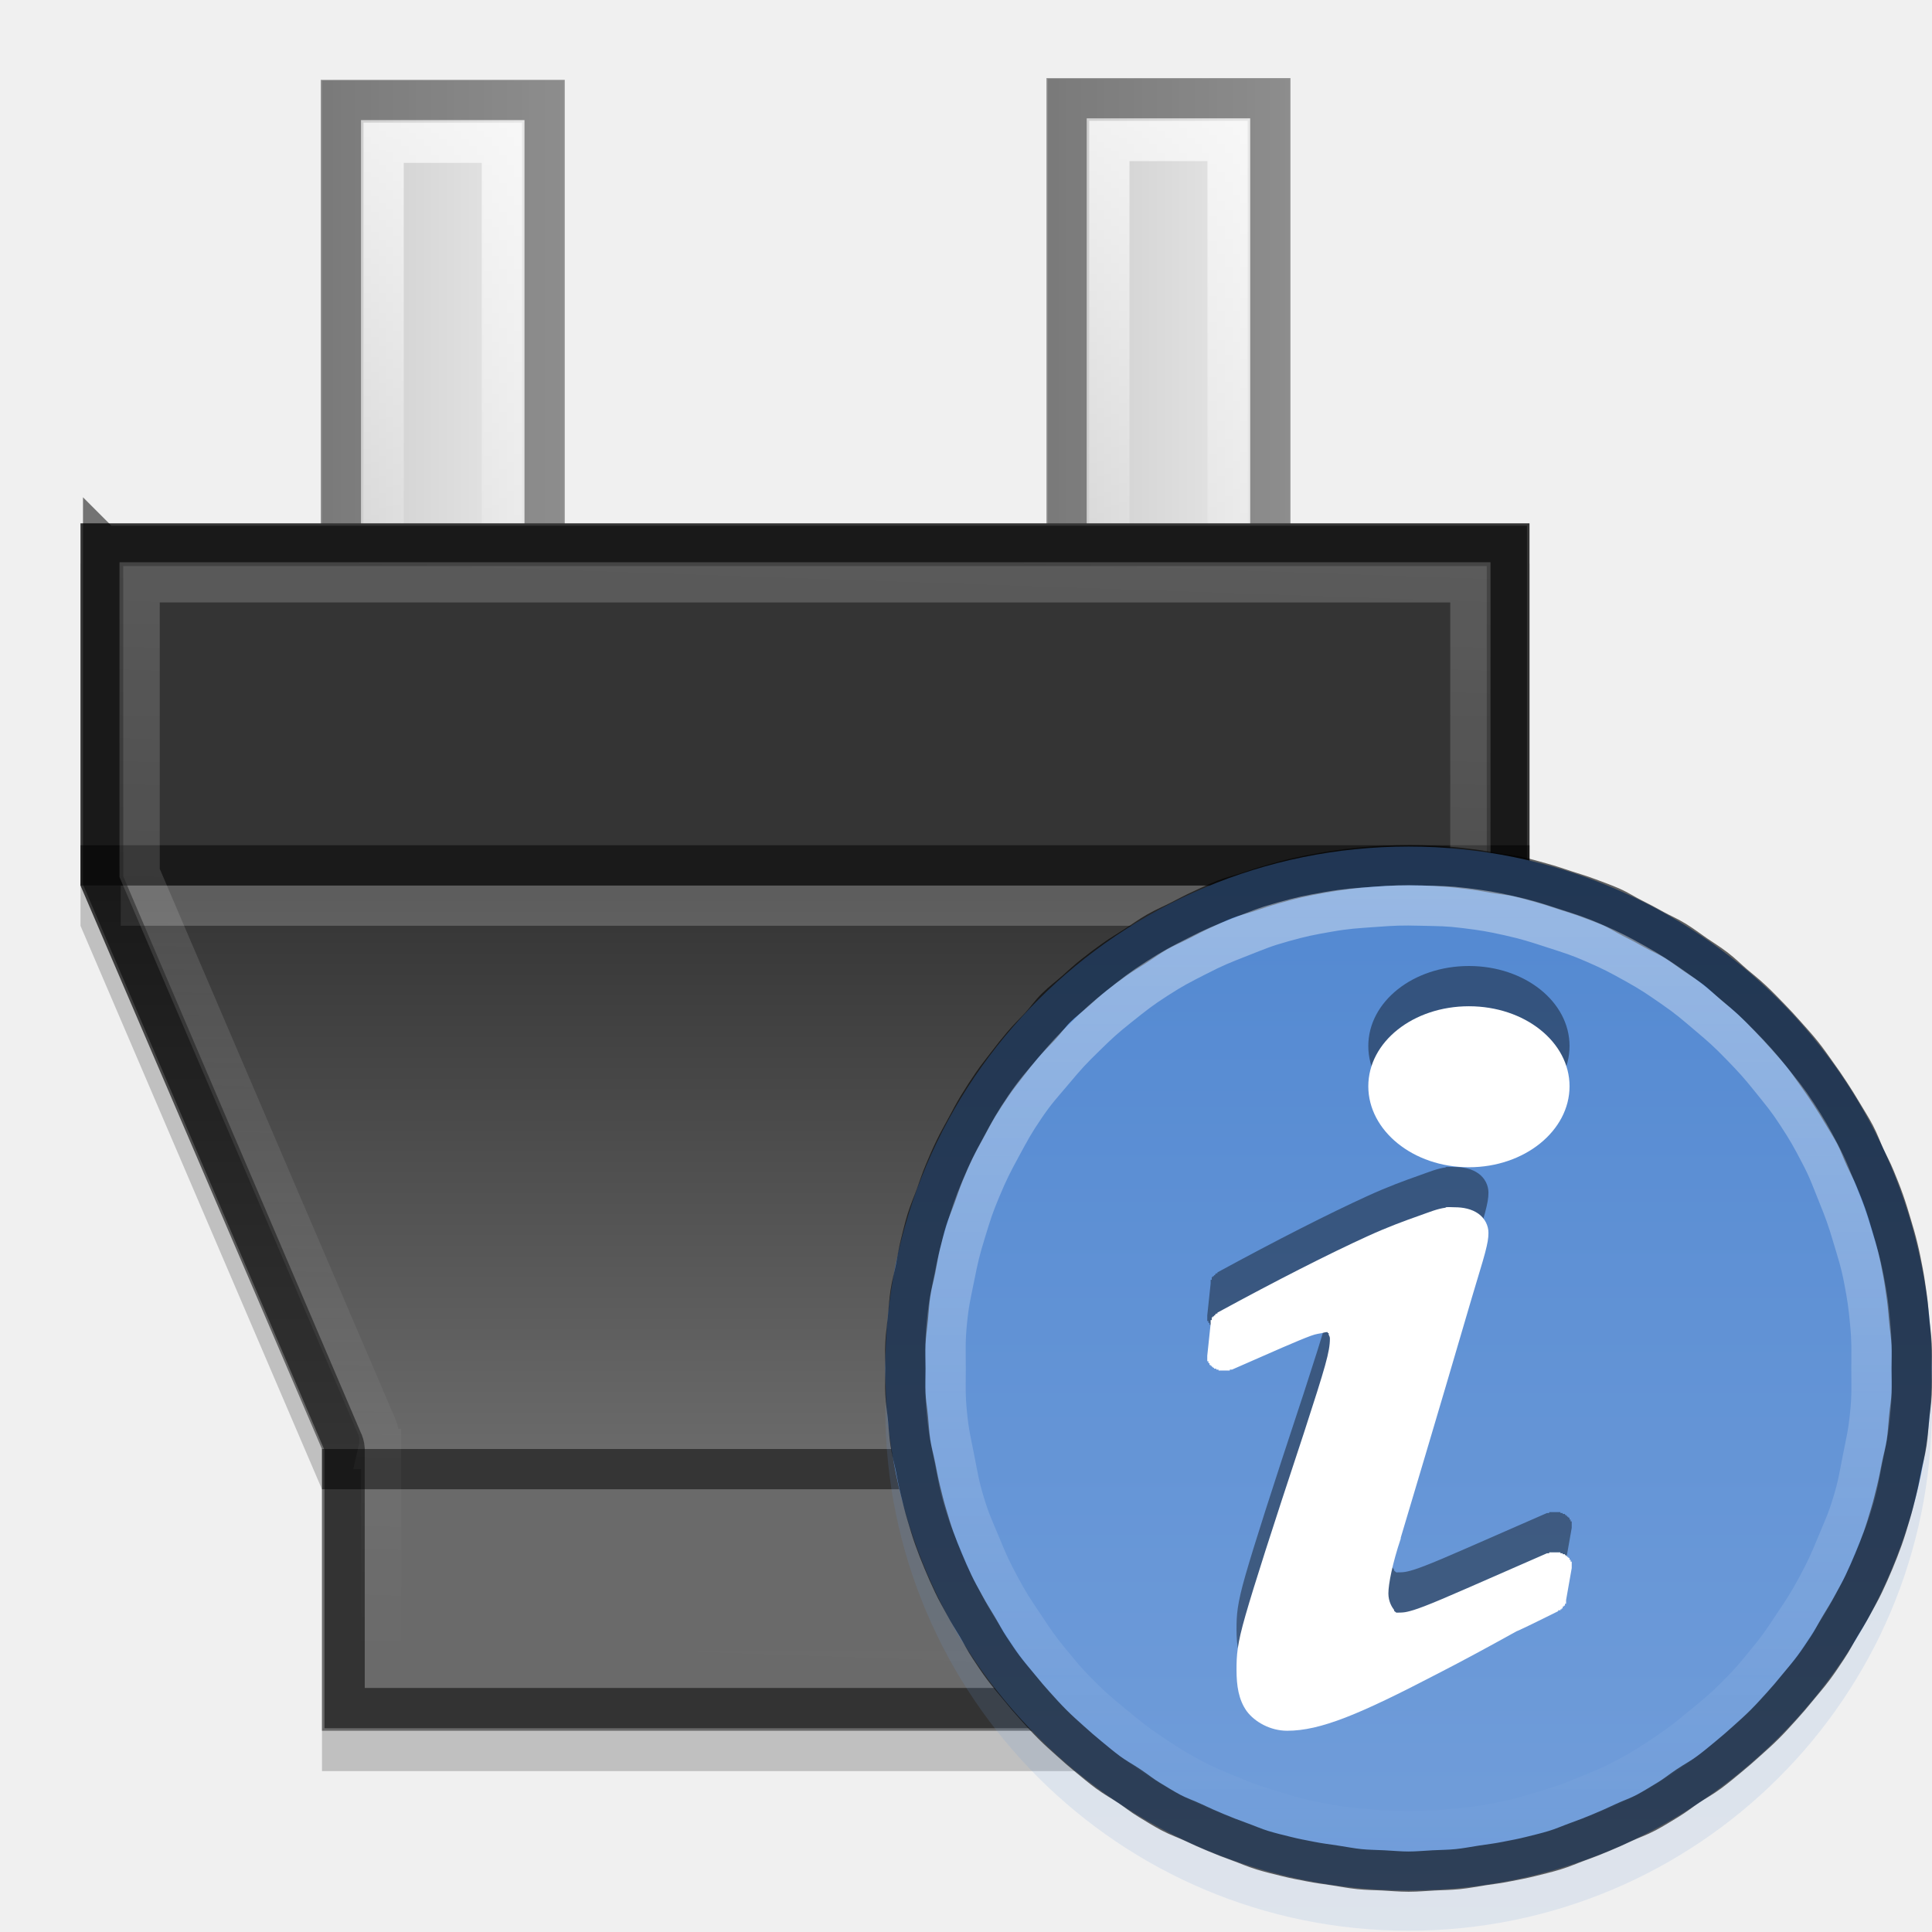
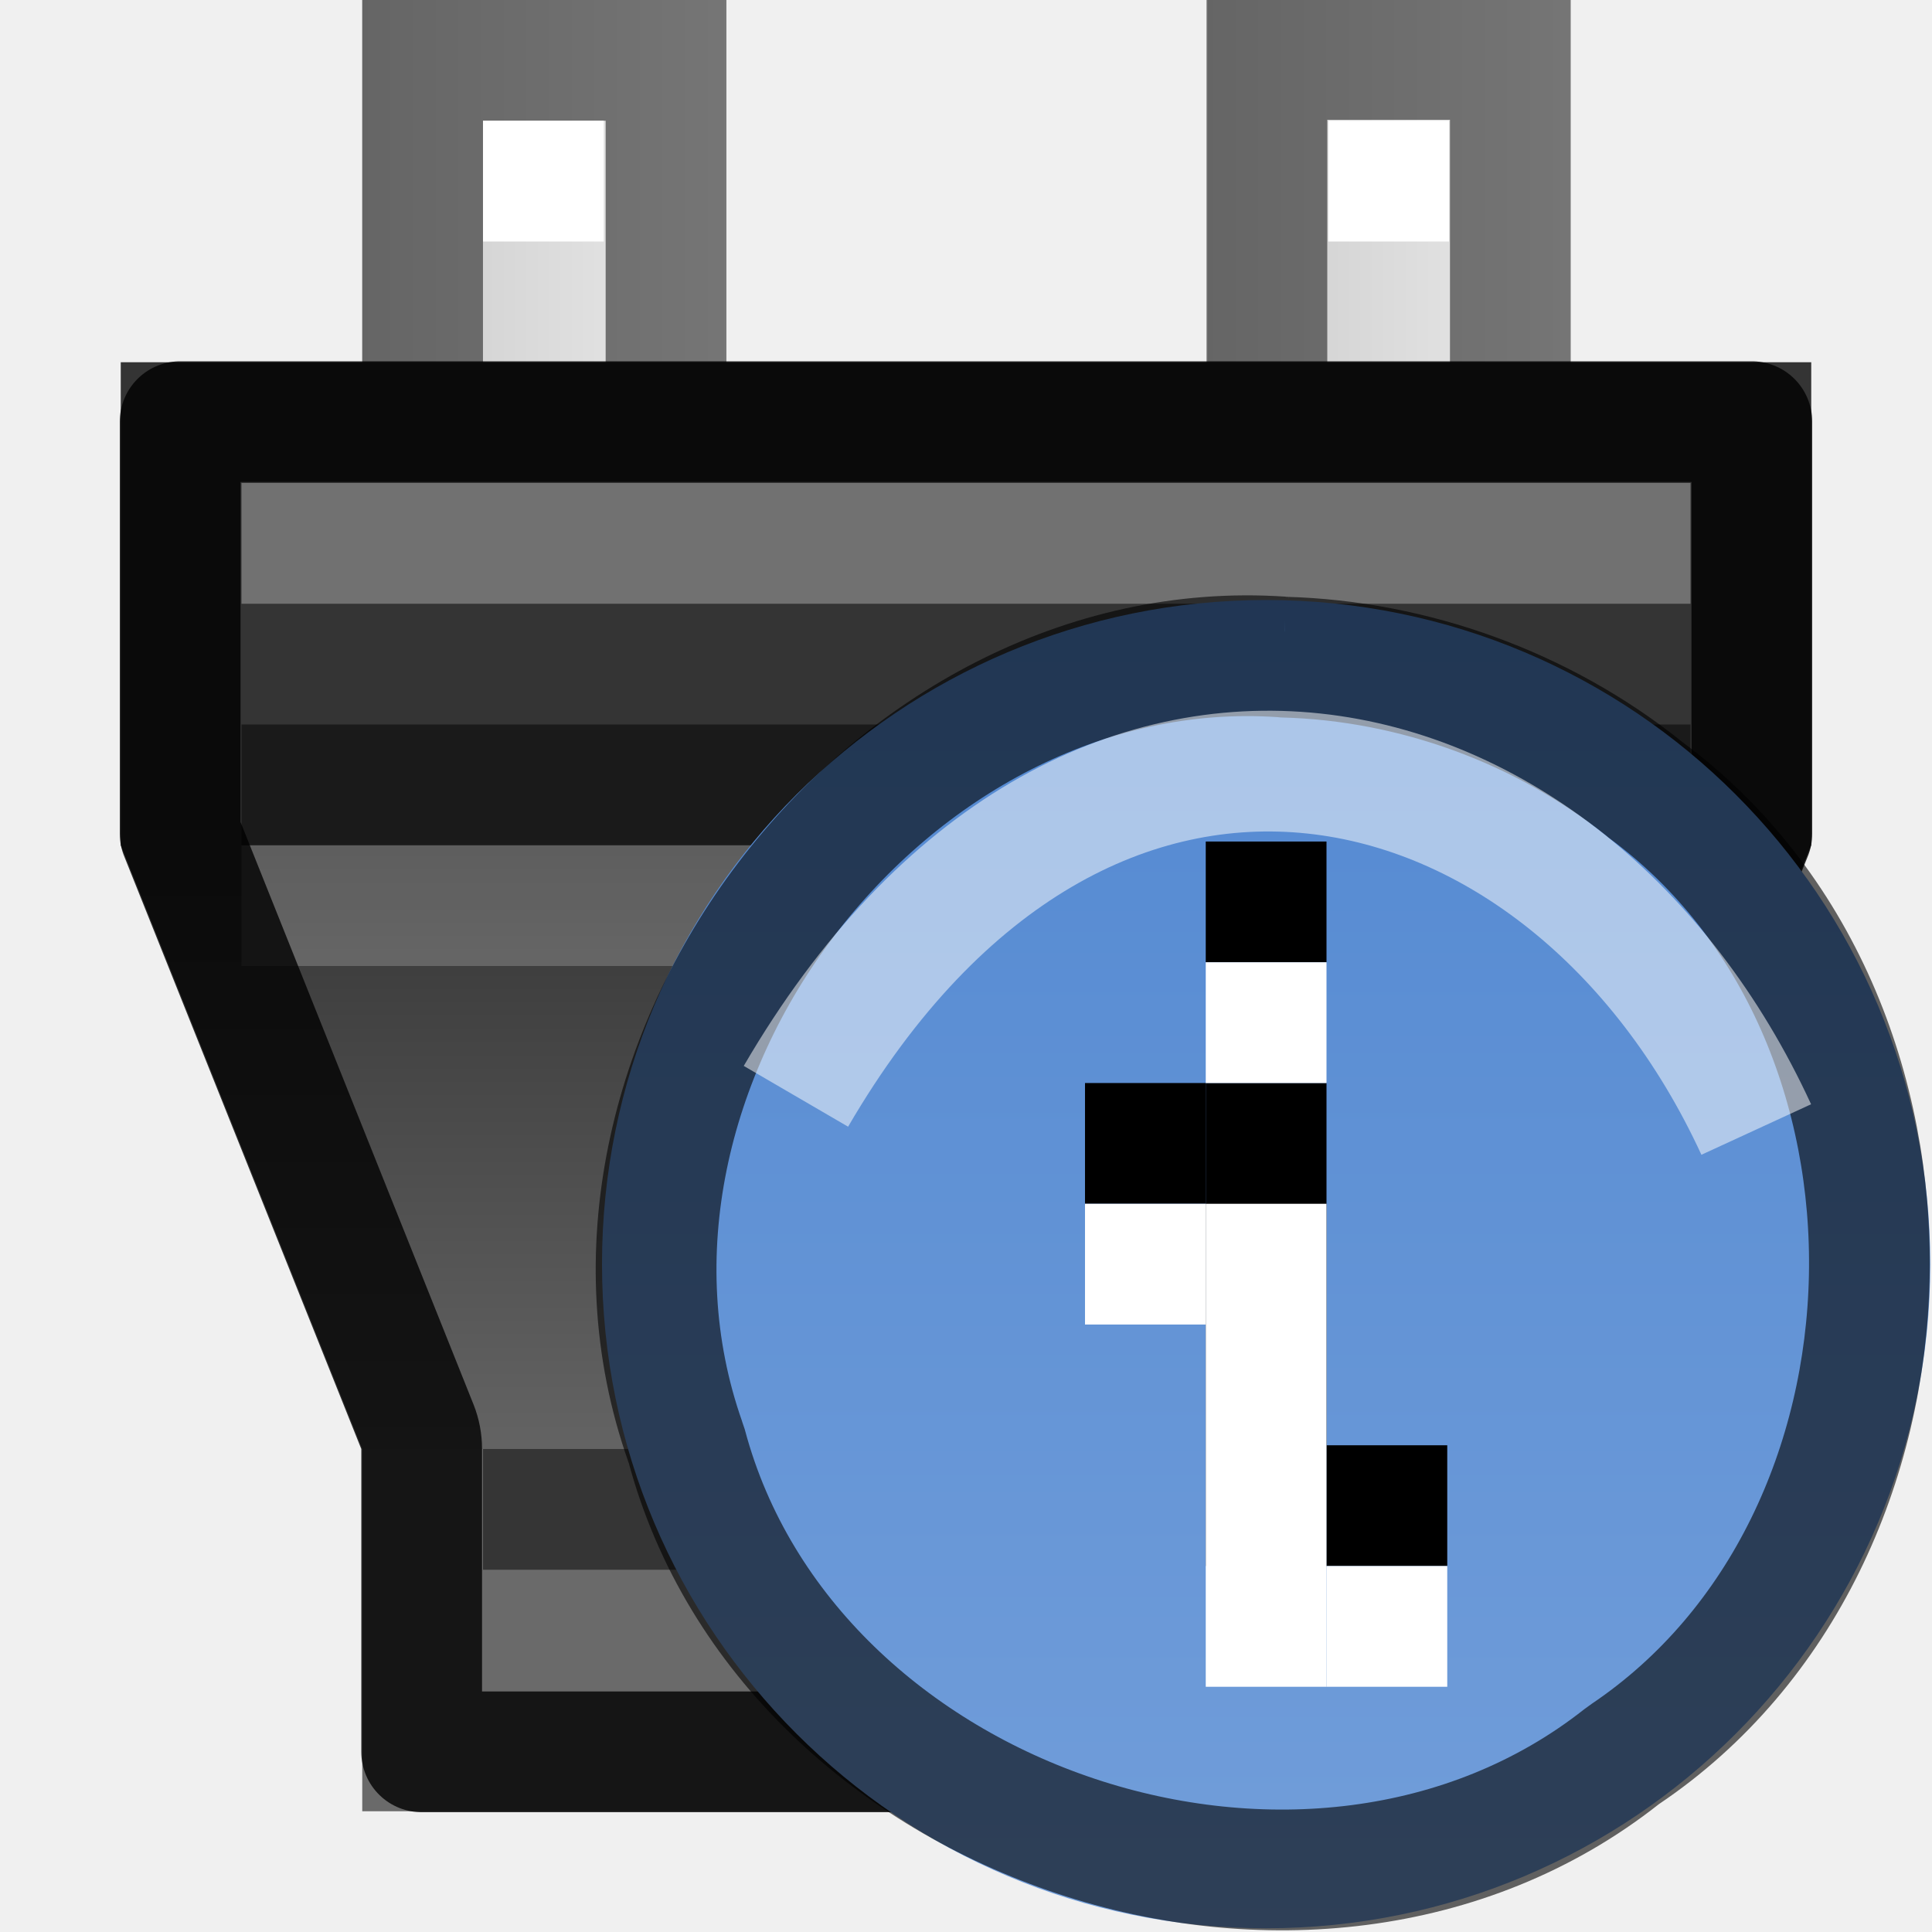
- <svg xmlns="http://www.w3.org/2000/svg" xmlns:xlink="http://www.w3.org/1999/xlink" viewBox="0 0 48 48" id="svg2" version="1.1">
+ <svg xmlns="http://www.w3.org/2000/svg" xmlns:xlink="http://www.w3.org/1999/xlink" version="1.1" id="svg2" viewBox="0 0 16 16">
  <defs id="defs4">
-     <linearGradient id="0" xlink:href="#5" x1="1008.41" x2="1022.34" gradientUnits="userSpaceOnUse" />
-     <linearGradient id="1" xlink:href="#4" y1="-17" y2="-11" x2="0" gradientUnits="userSpaceOnUse" />
-     <linearGradient id="2" xlink:href="#4" y1="-35.03" y2="-29.03" x2="0" gradientUnits="userSpaceOnUse" />
-     <linearGradient id="3" xlink:href="#5" y1="13" x1="41" y2="42" x2="40" gradientUnits="userSpaceOnUse" />
+     <linearGradient gradientTransform="matrix(0 0.3859736 -0.5007211 0 -2.512627 -388.4326)" gradientUnits="userSpaceOnUse" x2="0" y2="-11" y1="-17" xlink:href="#4" id="1" />
+     <linearGradient gradientTransform="matrix(0 0.3859736 -0.5000002 0 4.500003 -388.4325)" gradientUnits="userSpaceOnUse" x2="0" y2="-11" y1="-17" xlink:href="#4" id="2" />
+     <linearGradient gradientTransform="matrix(0.3888876 0 0 0.4239847 -0.944352 -2.511668)" gradientUnits="userSpaceOnUse" x2="0" y2="36" y1="22" id="3">
+       <stop id="stop9" stop-color="#343434" />
+       <stop id="stop11" stop-color="#6a6a6a" offset="1" />
+     </linearGradient>
    <linearGradient id="4">
-       <stop stop-color="#ebebeb" id="stop11" />
-       <stop offset="1" stop-color="#cbcbcb" id="stop13" />
+       <stop id="stop14" stop-color="#ebebeb" />
+       <stop id="stop16" stop-color="#cbcbcb" offset="1" />
    </linearGradient>
-     <linearGradient id="5">
-       <stop stop-color="#fff" id="stop16" />
-       <stop offset="1" stop-color="#fff" stop-opacity="0" id="stop18" />
+     <linearGradient gradientTransform="translate(-26.71186,-0.4745763)" id="0" y1="11.998" y2="0" x2="0" gradientUnits="userSpaceOnUse">
+       <stop stop-color="#d3d7cf" id="stop7" />
+       <stop offset="1" stop-color="#eeeeec" id="stop9-3" />
    </linearGradient>
-     <linearGradient id="6" y1="1026.36" y2="1040.36" x2="0" gradientUnits="userSpaceOnUse">
-       <stop stop-color="#343434" id="stop21" />
-       <stop offset="1" stop-color="#6a6a6a" id="stop23" />
+     <linearGradient id="1-7" y1="1" y2="11" x2="0" gradientUnits="userSpaceOnUse">
+       <stop stop-color="#fff" id="stop12" />
+       <stop offset="1" stop-color="#fff" stop-opacity="0" id="stop14-9" />
    </linearGradient>
-     <linearGradient gradientTransform="translate(-70.33898,-9.538474)" id="0-8" y1="36.05" y2="6.06" x2="0" gradientUnits="userSpaceOnUse">
-       <stop stop-color="#d3d7cf" id="stop7" />
-       <stop offset="1" stop-color="#eeeeec" id="stop9" />
+     <linearGradient gradientTransform="translate(-26.71186,-0.4745763)" id="2-1" y1="11" y2="15" x2="0" gradientUnits="userSpaceOnUse">
+       <stop stop-color="#6a6a6a" id="stop17" />
+       <stop offset="1" stop-color="#ebebeb" id="stop19" />
    </linearGradient>
-     <linearGradient id="1-1" y1="47.875" y2="36.34" x2="0" gradientUnits="userSpaceOnUse" gradientTransform="matrix(0.96873,0,0,1.0014,-128.899,-15.48347)">
-       <stop stop-color="#eeeeec" id="stop12" />
-       <stop offset="1" stop-color="#555753" id="stop14" />
+     <linearGradient id="linearGradient4165">
+       <stop id="stop4167" stop-color="#eed45a" />
+       <stop id="stop4169" stop-color="#e9c82a" offset="1" />
    </linearGradient>
-     <linearGradient id="2-7" y1="7" y2="46" x2="0" gradientUnits="userSpaceOnUse">
-       <stop stop-color="#fff" id="stop17" />
-       <stop offset="1" stop-color="#fff" stop-opacity="0" id="stop19" />
+     <linearGradient xlink:href="#linearGradient4165" id="linearGradient4544" y1="16" x2="0" y2="4" gradientUnits="userSpaceOnUse" />
+     <linearGradient gradientTransform="matrix(0.4940178,0,0,0.38192,-41.25986,-386.6634)" x2="0" gradientUnits="userSpaceOnUse" y2="1016.36" y1="1011.36" id="0-6">
+       <stop id="stop7-9" />
+       <stop stop-opacity="0" id="stop9-7" offset="1" />
    </linearGradient>
-     <radialGradient cx="19.501" cy="37.764" r="17" id="3-9" gradientUnits="userSpaceOnUse" gradientTransform="matrix(1.57755,-1.30712,1.70588,2.05882,-141.519,-21.39147)">
-       <stop id="stop22" />
-       <stop offset="1" stop-color="#171717" id="stop24" />
-     </radialGradient>
-     <linearGradient gradientUnits="userSpaceOnUse" x2="0" y2="44" y1="20" id="0-4">
-       <stop id="stop4261" stop-color="#fff" />
-       <stop id="stop4263" stop-opacity="0" stop-color="#fff" offset="1" />
+     <linearGradient gradientTransform="matrix(0.3078272,0,0,0.29346,-35.13641,-1.433386)" x2="8" gradientUnits="userSpaceOnUse" x1="37" y2="38" y1="17" id="1-2">
+       <stop id="stop12-3" stop-color="#c5c5c5" />
+       <stop id="stop14-1" stop-color="#9d9d9d" offset="1" />
    </linearGradient>
-     <linearGradient gradientTransform="matrix(0.77008,0,0,0.82806,-5.458,-4.221)" gradientUnits="userSpaceOnUse" x2="0" y2="41.29" y1="9.966" xlink:href="#3-2" id="1-7" />
-     <linearGradient gradientTransform="matrix(0.77008,0,0,0.82806,-5.458,-5.221)" gradientUnits="userSpaceOnUse" x2="0" y2="41.29" y1="9.966" xlink:href="#3-2" id="2-9" />
-     <linearGradient id="3-2">
-       <stop id="stop4268" stop-color="#5288d1" />
-       <stop id="stop4270" stop-color="#729eda" offset="1" />
+     <linearGradient gradientTransform="matrix(0.3078272,0,0,0.39017,-35.78025,-395.0534)" x2="0" gradientUnits="userSpaceOnUse" y2="1018.36" y1="1011.36" id="2-9">
+       <stop id="stop17-7" stop-color="#eed45a" />
+       <stop stop-opacity="0" id="stop19-1" stop-color="#eed45a" offset="1" />
    </linearGradient>
-     <linearGradient x2="1022.34" x1="1008.41" gradientUnits="userSpaceOnUse" id="linearGradient3669" xlink:href="#5" />
+     <linearGradient gradientTransform="matrix(0.3342826,0,0,0.33077,-35.7973,-334.5134)" x2="0" gradientUnits="userSpaceOnUse" y2="1049.36" y1="1016.36" id="3-6">
+       <stop id="stop22" stop-color="#b6b6b6" />
+       <stop id="stop24" stop-color="#cfcfcf" offset="1" />
+     </linearGradient>
+     <linearGradient gradientTransform="matrix(0.3365591,0,0,0.25007,-35.88856,-252.5834)" x2="0" gradientUnits="userSpaceOnUse" y2="1016.36" y1="1008.36" id="4-1">
+       <stop id="stop27" stop-color="#6a6a6a" />
+       <stop id="stop29" stop-color="#797979" offset="1" />
+     </linearGradient>
+     <linearGradient id="0-7" y1="9.966" y2="41.29" x2="0" gradientUnits="userSpaceOnUse" gradientTransform="matrix(0.3258007,0,0,0.3511933,1.4219,1.499668)">
+       <stop stop-color="#5288d1" id="stop7-7" />
+       <stop offset="1" stop-color="#729eda" id="stop9-9" />
+     </linearGradient>
  </defs>
-   <g transform="translate(-3,-1004.36)" id="g25">
-     <path style="opacity:0.2" d="m 5,1018.362 0,9 6,14 0,7 24,0 0,-7 6,-14 0,-9 -36,0 z" id="path27" />
-     <path style="fill:url(#2)" d="m 1006.32,-35.03 16,0 0,6 -16,0 z" transform="matrix(0,1,-1,0,0,0)" id="path29" />
-     <path style="opacity:0.7;fill:none;stroke:url(#linearGradient3669)" id="7" d="m 1008.906,-14.469 0,2.938 12.938,0 0,-2.938 -12.938,0 z" transform="matrix(0,1,-1,0,19.03,-1.044)" />
-     <path style="opacity:0.4;fill:none;stroke:#000000" id="8" d="m 1007.844,-15.531 0,5.062 15.062,0 0,-5.062 -15.062,0 z" transform="matrix(0,1,-1,0,19.03,-1.044)" />
-     <path style="fill:url(#1)" d="m 1006.36,-17 16,0 0,6 -16,0 z" transform="matrix(0,1,-1,0,0,0)" id="path33" />
-     <g transform="translate(-18.03,0.044)" id="g35">
-       <use xlink:href="#7" id="use37" x="0" y="0" width="48" height="48" />
-       <use xlink:href="#8" id="use39" x="0" y="0" width="48" height="48" />
+   <path d="m 13,0 0,6.175 -3,0 L 10,0 Z" id="path20" fill="url(#2)" />
+   <path d="m 6,0 0,6.175 -3,0 L 3,0 Z" id="path22" fill="url(#1)" />
+   <path d="m 3,11 10,0 0,4 -10,0 z" id="path33" fill="#6a6a6a" />
+   <path d="m 10.492,0.492 0,5.191 2.016,0 0,-5.191 -2.016,0 z" id="path4182" stroke="#000" fill="none" opacity="0.5" />
+   <path transform="matrix(1 0 0 1 -6.992188 0.007813)" d="m 10.492,0.492 0,5.191 2.016,0 0,-5.191 -2.016,0 z" id="path4184" stroke="#000" fill="none" opacity="0.5" />
+   <path d="m 1,3 0,4 2,5 10,0 2,-5 -4.8e-5,-4 z" id="path27" fill="url(#3)" />
+   <path d="M 2,7 14,7 14,8 2,8 Z" id="path31" fill="#fff" opacity="0.2" />
+   <path d="M 2,6 14,6 14,7 2,7 Z" id="path35" opacity="0.5" />
+   <path d="m 4,12 8,0 0,1 -8,0 z" id="path37" opacity="0.5" />
+   <path style="stroke-linejoin:round" d="m 1.492,3.492 0,3.412 1.965,4.912 A 0.492,0.492 0 0 1 3.492,12 l 0,2.508 9.016,0 0,-2.508 a 0.492,0.492 0 0 1 0.035,-0.184 l 1.965,-4.912 0,-3.412 -13.016,0 z" id="path4178" stroke="#000" fill="none" opacity="0.8" />
+   <rect stroke-width="1.5" stroke-linecap="round" id="rect4186" stroke-linejoin="round" height="1" fill="#fff" y="1" x="4" width="1" />
+   <rect stroke-width="1.5" stroke-linecap="round" id="rect4188" stroke-linejoin="round" height="1" fill="#fff" y="1" x="11" width="1" />
+   <rect stroke-width="1.5" stroke-linecap="round" id="rect4190" stroke-linejoin="round" height="1" fill="#fff" y="4" opacity="0.3" x="2" width="12" />
+   <g id="g3624" transform="translate(-0.01448481,-0.0308485)">
+     <path d="m 16,10.5 a 5.5,5.5 0 0 1 -11,0 5.5,5.5 0 1 1 11,0 z" id="path16" style="fill:url(#0-7)" />
+     <path style="opacity:0.6;fill:none;stroke:#000000" id="path3512" d="M 10.629,5.471 C 7.362,5.249 4.601,8.881 5.689,11.969 a 0.47,0.47 0 0 1 0.012,0.035 c 0.846,3.163 5.174,4.602 7.744,2.574 a 0.47,0.47 0 0 1 0.029,-0.021 c 2.622,-1.765 2.712,-6.114 0.166,-7.986 a 0.47,0.47 0 0 1 -0.014,-0.012 C 12.788,5.89 11.721,5.502 10.648,5.473 a 0.47,0.47 0 0 1 -0.02,-0.002 z" />
+     <g id="g3520" transform="translate(0,-1)" style="fill:#000000">
+       <rect y="10" x="9" height="1" width="1" id="rect3522" style="opacity:1;fill:#000000;fill-opacity:1;fill-rule:evenodd;stroke:none;stroke-width:1;stroke-linecap:round;stroke-linejoin:round;stroke-miterlimit:4;stroke-dasharray:none;stroke-dashoffset:0;stroke-opacity:1" />
+       <rect y="10" x="10" height="4" width="1" id="rect3524" style="opacity:1;fill:#000000;fill-opacity:1;fill-rule:evenodd;stroke:none;stroke-width:1;stroke-linecap:round;stroke-linejoin:round;stroke-miterlimit:4;stroke-dasharray:none;stroke-dashoffset:0;stroke-opacity:1" />
+       <rect y="13" x="11" height="1" width="1" id="rect3526" style="opacity:1;fill:#000000;fill-opacity:1;fill-rule:evenodd;stroke:none;stroke-width:1;stroke-linecap:round;stroke-linejoin:round;stroke-miterlimit:4;stroke-dasharray:none;stroke-dashoffset:0;stroke-opacity:1" />
+       <rect y="8" x="10" height="1" width="1" id="rect3528" style="opacity:1;fill:#000000;fill-opacity:1;fill-rule:evenodd;stroke:none;stroke-width:1;stroke-linecap:round;stroke-linejoin:round;stroke-miterlimit:4;stroke-dasharray:none;stroke-dashoffset:0;stroke-opacity:1" />
    </g>
-     <path style="fill:url(#6)" d="m 5,1017.362 0,9 6,14 24,0 6,-14 0,-9 z" id="path41" />
-     <path style="opacity:0.2;fill:#ffffff" d="m 6,1026.36 34,0 0,1 -34,0 z" id="path43" />
-     <path style="fill:#6a6a6a" d="m 11,1040.36 24,0 0,7 -24,0 z" id="path45" />
-     <path style="opacity:0.521;fill:none;stroke:#000000" d="m 5.562,13.562 0,8.312 5.938,13.906 a 0.55,0.55 0 0 1 0.062,0.219 l 0,6.438 22.875,0 0,-6.438 A 0.55,0.55 0 0 1 34.5,35.781 l 5.938,-13.906 0,-8.312 -34.875,0 z" transform="translate(0,1004.36)" id="path47" />
-     <path style="opacity:0.5" d="m 5,1025.36 36,0 0,1 -36,0 z" id="path49" />
-     <path style="opacity:0.5" d="m 11,1040.36 23,0 0,1 -23,0 z" id="path51" />
-     <path style="opacity:0.2;fill:none;stroke:url(#3)" d="m 6.469,14.469 0,7.219 5.875,13.719 a 0.917,0.917 0 0 1 0.062,0.594 l 0.062,0 0,5.531 21.062,0 0,-5.531 0.094,0 A 0.917,0.917 0 0 1 33.656,35.406 l 5.875,-13.719 0,-7.219 -33.062,0 z" transform="translate(0,1004.36)" id="path53" />
-   </g>
-   <g transform="translate(18.99507,18.0001)" id="g4302">
-     <path d="m 29,17 a 13,12.968 0 1 1 -26,0 13,12.968 0 1 1 26,0 z" id="path4272" style="opacity:0.15;fill:url(#1-7)" />
-     <path d="M 29,16 A 13,12.968 0 1 1 3,16 13,12.968 0 1 1 29,16 Z" id="path4274" style="fill:url(#2-9)" />
-     <path d="M 17.5,6 C 16.114,6 15,6.886 15,7.988 15,9.09 16.114,10 17.5,10 18.886,10 20,9.09 20,7.988 20,6.886 18.886,6 17.5,6 Z" id="path4276" style="opacity:0.4" />
-     <path d="M 17.5,7 C 16.114,7 15,7.886 15,8.988 15,10.09 16.114,11 17.5,11 18.886,11 20,10.09 20,8.988 20,7.886 18.886,7 17.5,7 Z" id="path4278" style="fill:#ffffff" />
-     <path d="m 16.923,11.004 c -0.214,0.028 -0.407,0.111 -0.671,0.204 -0.35,0.123 -0.765,0.275 -1.257,0.499 -0.985,0.449 -2.271,1.103 -3.744,1.905 -0.002,0.001 0.002,0.021 0,0.023 -0.002,0.001 -0.026,-0.001 -0.028,0 -0.002,0.001 -0.026,0.021 -0.028,0.023 -0.002,0.001 0.002,0.021 0,0.023 -0.002,0.001 -0.026,-0.002 -0.028,0 -0.002,0.002 0.002,0.021 0,0.023 -0.002,0.002 -0.027,-0.002 -0.028,0 -0.001,0.002 0.001,0.021 0,0.023 -0.001,0.002 -0.027,-0.002 -0.028,0 -0.001,0.002 0.001,0.021 0,0.023 -9.71e-4,0.002 9.69e-4,0.021 0,0.023 -8.31e-4,0.002 8.31e-4,0.021 0,0.023 -8.31e-4,0.002 -0.027,-0.002 -0.028,0 -6.65e-4,0.002 6.54e-4,0.021 0,0.023 -5.55e-4,0.002 5.22e-4,0.021 0,0.023 -3.89e-4,0.002 3.55e-4,0.021 0,0.023 -2.2e-4,0.002 1.86e-4,0.021 0,0.023 l -0.084,0.794 c -8.3e-5,0.002 3.6e-5,0.02 0,0.023 1.04e-4,0.002 -1.51e-4,0.02 0,0.023 2.91e-4,0.002 -3.39e-4,0.02 0,0.023 4.77e-4,0.002 -5.24e-4,0.02 0,0.023 6.61e-4,0.002 -6.66e-4,0.02 0,0.023 8.31e-4,0.002 -8.31e-4,0.02 0,0.023 8.31e-4,0.002 0.027,-0.002 0.028,0 9.71e-4,0.002 -10e-4,0.021 0,0.023 0.001,0.002 -0.001,0.021 0,0.023 0.001,0.002 0.027,-0.002 0.028,0 0.002,0.002 -0.002,0.021 0,0.023 0.002,0.002 -0.002,0.021 0,0.023 0.002,0.002 0.026,-0.002 0.028,0 0.002,0.002 -0.002,0.021 0,0.023 0.002,0.002 0.026,-0.002 0.028,0 0.002,0.002 -0.002,0.021 0,0.023 0.002,0.002 0.026,-0.002 0.028,0 0.002,0.002 -0.002,0.021 0,0.023 0.002,0.001 0.026,-0.001 0.028,0 0.002,0.001 -0.002,0.021 0,0.023 0.002,0.001 0.026,-0.001 0.028,0 0.003,0.001 0.025,-0.001 0.028,0 0.003,0.001 -0.003,0.022 0,0.023 0.003,0.001 0.025,-10e-4 0.028,0 0.003,8.93e-4 0.025,-8.26e-4 0.028,0 0.003,7.57e-4 -0.003,0.022 0,0.023 0.003,6.81e-4 0.025,-6.69e-4 0.028,0 0.003,5.59e-4 0.025,-5.22e-4 0.028,0 0.003,4.09e-4 0.025,-3.72e-4 0.028,0 0.003,2.58e-4 0.025,-2.21e-4 0.028,0 0.003,1.07e-4 0.025,-6.9e-5 0.028,0 0.003,-4.5e-5 0.025,8.3e-5 0.028,0 0.003,-1.98e-4 0.025,2.35e-4 0.028,0 0.003,-3.49e-4 0.025,3.86e-4 0.028,0 0.003,-4.97e-4 0.025,5.37e-4 0.028,0 0.003,-6.47e-4 0.025,6.81e-4 0.028,0 0.003,-6.83e-4 -0.003,-0.022 0,-0.023 0.003,-8.26e-4 0.025,8.26e-4 0.028,0 0.003,-9.64e-4 0.025,9.62e-4 0.028,0 1.054,-0.464 1.637,-0.721 1.956,-0.839 0.137,-0.051 0.228,-0.057 0.279,-0.068 0.052,-0.011 0.071,-0.023 0.112,-0.023 a 0.047,0.038 0 0 1 0.028,0 0.047,0.038 0 0 1 0,0.023 0.047,0.038 0 0 1 0.028,0 c 0,0 -0.008,0.025 0,0.045 0.008,0.02 0.028,0.043 0.028,0.091 0,0.325 -0.107,0.684 -0.643,2.336 -0.84,2.54 -1.24,3.797 -1.453,4.536 -0.213,0.738 -0.224,0.999 -0.224,1.361 0,0.395 0.052,0.739 0.251,1.021 C 12.176,23.78 12.564,24 12.984,24 c 0.83,0 1.804,-0.411 3.716,-1.406 0.671,-0.344 1.323,-0.699 1.984,-1.066 0.022,-0.01 0.042,-0.016 0.056,-0.023 0.327,-0.151 0.652,-0.317 0.978,-0.476 0.002,-0.001 -0.002,-0.022 0,-0.023 0.002,-0.001 0.026,0.001 0.028,0 0.002,-0.001 0.026,0.001 0.028,0 0.002,-0.001 -0.002,-0.021 0,-0.023 0.002,-0.001 0.026,0.001 0.028,0 0.002,-0.001 -0.002,-0.021 0,-0.023 0.002,-0.002 0.026,0.002 0.028,0 0.002,-0.002 -0.002,-0.021 0,-0.023 0.002,-0.002 -0.002,-0.021 0,-0.023 0.002,-0.002 0.026,0.002 0.028,0 0.001,-0.002 -0.001,-0.021 0,-0.023 0.001,-0.002 0.027,0.002 0.028,0 0.001,-0.002 -0.001,-0.021 0,-0.023 9.69e-4,-0.002 -9.7e-4,-0.021 0,-0.023 8.31e-4,-0.002 0.027,0.002 0.028,0 8.31e-4,-0.002 -8.32e-4,-0.021 0,-0.023 6.64e-4,-0.002 -6.57e-4,-0.021 0,-0.023 5.16e-4,-0.002 -4.8e-4,-0.021 0,-0.023 3.37e-4,-0.002 -3e-4,-0.021 0,-0.023 l 0.14,-0.794 c 2.64e-4,-0.002 -2.14e-4,-0.02 0,-0.023 6.7e-5,-0.002 -1.6e-5,-0.02 0,-0.023 -8.5e-5,-0.002 1.35e-4,-0.02 0,-0.023 -2.85e-4,-0.002 3.34e-4,-0.02 0,-0.023 -4.82e-4,-0.002 5.31e-4,-0.02 0,-0.023 -6.65e-4,-0.002 7.62e-4,-0.02 0,-0.023 -8.31e-4,-0.002 8.31e-4,-0.02 0,-0.023 -9.7e-4,-0.002 -0.027,0.002 -0.028,0 -10e-4,-0.002 0.001,-0.02 0,-0.023 -0.001,-0.002 0.001,-0.021 0,-0.023 -0.002,-0.002 -0.026,0.002 -0.028,0 -0.002,-0.002 0.002,-0.021 0,-0.023 -0.002,-0.002 0.002,-0.021 0,-0.023 -0.002,-0.002 -0.026,0.002 -0.028,0 -0.002,-0.002 0.002,-0.021 0,-0.023 -0.002,-0.002 -0.026,0.002 -0.028,0 -0.002,-0.002 0.002,-0.021 0,-0.023 -0.002,-0.002 -0.026,0.002 -0.028,0 -0.002,-0.002 0.002,-0.021 0,-0.023 -0.002,-0.002 -0.026,0.001 -0.028,0 -0.003,-0.001 0.003,-0.021 0,-0.023 -0.003,-0.001 -0.025,0.001 -0.028,0 -0.003,-0.001 -0.025,0.001 -0.028,0 -0.003,-0.001 0.003,-0.022 0,-0.023 -0.003,-0.001 -0.025,10e-4 -0.028,0 -0.003,-8.95e-4 -0.025,8.93e-4 -0.028,0 -0.003,-8.26e-4 0.003,-0.022 0,-0.023 -0.003,-7.58e-4 -0.025,6.81e-4 -0.028,0 -0.003,-5.78e-4 -0.025,5.38e-4 -0.028,0 -0.003,-4.19e-4 -0.025,3.79e-4 -0.028,0 -0.003,-2.58e-4 -0.025,2.17e-4 -0.028,0 -0.003,-9.7e-5 -0.025,5.7e-5 -0.028,0 -0.003,6.6e-5 -0.025,-1.07e-4 -0.028,0 -0.003,1.85e-4 -0.025,-2.26e-4 -0.028,0 -0.003,3.48e-4 -0.025,-3.88e-4 -0.028,0 -0.003,5.06e-4 -0.025,-5.47e-4 -0.028,0 -0.003,6.65e-4 -0.025,-6.82e-4 -0.028,0 -0.003,7.56e-4 0.003,0.022 0,0.023 -0.003,8.26e-4 -0.025,-8.95e-4 -0.028,0 -0.003,9.63e-4 -0.025,-0.001 -0.028,0 -1.699,0.74 -2.574,1.136 -3.045,1.315 -0.234,0.09 -0.338,0.117 -0.419,0.136 -0.081,0.019 -0.14,0.023 -0.251,0.023 -0.006,0 -0.019,-2.89e-4 -0.028,0 -5.68e-4,-1.83e-4 -0.027,-0.022 -0.028,-0.023 -0.008,-0.009 -0.024,-0.016 -0.028,-0.023 -0.004,-0.006 0.01,-0.009 0,-0.023 -0.05,-0.064 -0.14,-0.207 -0.14,-0.408 0,-0.232 0.101,-0.747 0.307,-1.361 3.8e-5,-0.002 0,-0.021 0,-0.023 0.912,-3.048 1.443,-4.86 1.76,-5.942 0.159,-0.542 0.272,-0.893 0.335,-1.134 0.063,-0.242 0.084,-0.363 0.084,-0.499 0,-0.178 -0.088,-0.361 -0.251,-0.476 -0.165,-0.117 -0.377,-0.159 -0.587,-0.159 -0.075,4e-6 -0.152,-0.009 -0.224,4e-6 z" id="path4280" style="opacity:0.4" />
-     <path d="m 16.923,12.004 c -0.214,0.028 -0.407,0.111 -0.671,0.204 -0.35,0.123 -0.765,0.275 -1.257,0.499 -0.985,0.449 -2.271,1.103 -3.744,1.905 -0.002,0.001 0.002,0.021 0,0.023 -0.002,0.001 -0.026,-0.001 -0.028,0 -0.002,0.001 -0.026,0.021 -0.028,0.023 -0.002,0.001 0.002,0.021 0,0.023 -0.002,0.001 -0.026,-0.002 -0.028,0 -0.002,0.002 0.002,0.021 0,0.023 -0.002,0.002 -0.027,-0.002 -0.028,0 -0.001,0.002 0.001,0.021 0,0.023 -0.001,0.002 -0.027,-0.002 -0.028,0 -0.001,0.002 0.001,0.021 0,0.023 -9.71e-4,0.002 9.69e-4,0.021 0,0.023 -8.31e-4,0.002 8.31e-4,0.021 0,0.023 -8.31e-4,0.002 -0.027,-0.002 -0.028,0 -6.65e-4,0.002 6.54e-4,0.021 0,0.023 -5.55e-4,0.002 5.22e-4,0.021 0,0.023 -3.89e-4,0.002 3.55e-4,0.021 0,0.023 -2.2e-4,0.002 1.86e-4,0.021 0,0.023 l -0.084,0.794 c -8.3e-5,0.002 3.6e-5,0.02 0,0.023 1.04e-4,0.002 -1.51e-4,0.02 0,0.023 2.91e-4,0.002 -3.39e-4,0.02 0,0.023 4.77e-4,0.002 -5.24e-4,0.02 0,0.023 6.61e-4,0.002 -6.66e-4,0.02 0,0.023 8.31e-4,0.002 -8.31e-4,0.02 0,0.023 8.31e-4,0.002 0.027,-0.002 0.028,0 9.71e-4,0.002 -10e-4,0.021 0,0.023 0.001,0.002 -0.001,0.021 0,0.023 0.001,0.002 0.027,-0.002 0.028,0 0.002,0.002 -0.002,0.021 0,0.023 0.002,0.002 -0.002,0.021 0,0.023 0.002,0.002 0.026,-0.002 0.028,0 0.002,0.002 -0.002,0.021 0,0.023 0.002,0.002 0.026,-0.002 0.028,0 0.002,0.002 -0.002,0.021 0,0.023 0.002,0.002 0.026,-0.002 0.028,0 0.002,0.002 -0.002,0.021 0,0.023 0.002,0.001 0.026,-0.001 0.028,0 0.002,0.001 -0.002,0.021 0,0.023 0.002,0.001 0.026,-0.001 0.028,0 0.003,0.001 0.025,-0.001 0.028,0 0.003,0.001 -0.003,0.022 0,0.023 0.003,0.001 0.025,-10e-4 0.028,0 0.003,8.93e-4 0.025,-8.26e-4 0.028,0 0.003,7.57e-4 -0.003,0.022 0,0.023 0.003,6.81e-4 0.025,-6.69e-4 0.028,0 0.003,5.59e-4 0.025,-5.22e-4 0.028,0 0.003,4.09e-4 0.025,-3.72e-4 0.028,0 0.003,2.58e-4 0.025,-2.21e-4 0.028,0 0.003,1.07e-4 0.025,-6.9e-5 0.028,0 0.003,-4.5e-5 0.025,8.3e-5 0.028,0 0.003,-1.98e-4 0.025,2.35e-4 0.028,0 0.003,-3.49e-4 0.025,3.86e-4 0.028,0 0.003,-4.97e-4 0.025,5.37e-4 0.028,0 0.003,-6.47e-4 0.025,6.81e-4 0.028,0 0.003,-6.83e-4 -0.003,-0.022 0,-0.023 0.003,-8.26e-4 0.025,8.26e-4 0.028,0 0.003,-9.64e-4 0.025,9.62e-4 0.028,0 1.054,-0.464 1.637,-0.721 1.956,-0.839 0.137,-0.051 0.228,-0.057 0.279,-0.068 0.052,-0.011 0.071,-0.023 0.112,-0.023 a 0.047,0.038 0 0 1 0.028,0 0.047,0.038 0 0 1 0,0.023 0.047,0.038 0 0 1 0.028,0 c 0,0 -0.008,0.025 0,0.045 0.008,0.02 0.028,0.043 0.028,0.091 0,0.325 -0.107,0.684 -0.643,2.336 -0.84,2.54 -1.24,3.797 -1.453,4.536 -0.213,0.738 -0.224,0.999 -0.224,1.361 0,0.395 0.052,0.739 0.251,1.021 C 12.176,24.78 12.564,25 12.984,25 c 0.83,0 1.804,-0.411 3.716,-1.406 0.671,-0.344 1.323,-0.699 1.984,-1.066 0.022,-0.01 0.042,-0.016 0.056,-0.023 0.327,-0.151 0.652,-0.317 0.978,-0.476 0.002,-0.001 -0.002,-0.022 0,-0.023 0.002,-0.001 0.026,0.001 0.028,0 0.002,-0.001 0.026,0.001 0.028,0 0.002,-0.001 -0.002,-0.021 0,-0.023 0.002,-0.001 0.026,0.001 0.028,0 0.002,-0.001 -0.002,-0.021 0,-0.023 0.002,-0.002 0.026,0.002 0.028,0 0.002,-0.002 -0.002,-0.021 0,-0.023 0.002,-0.002 -0.002,-0.021 0,-0.023 0.002,-0.002 0.026,0.002 0.028,0 0.001,-0.002 -0.001,-0.021 0,-0.023 0.001,-0.002 0.027,0.002 0.028,0 0.001,-0.002 -0.001,-0.021 0,-0.023 9.69e-4,-0.002 -9.7e-4,-0.021 0,-0.023 8.31e-4,-0.002 0.027,0.002 0.028,0 8.31e-4,-0.002 -8.32e-4,-0.021 0,-0.023 6.64e-4,-0.002 -6.57e-4,-0.021 0,-0.023 5.16e-4,-0.002 -4.8e-4,-0.021 0,-0.023 3.37e-4,-0.002 -3e-4,-0.021 0,-0.023 l 0.14,-0.794 c 2.64e-4,-0.002 -2.14e-4,-0.02 0,-0.023 6.7e-5,-0.002 -1.6e-5,-0.02 0,-0.023 -8.5e-5,-0.002 1.35e-4,-0.02 0,-0.023 -2.85e-4,-0.002 3.34e-4,-0.02 0,-0.023 -4.82e-4,-0.002 5.31e-4,-0.02 0,-0.023 -6.65e-4,-0.002 7.62e-4,-0.02 0,-0.023 -8.31e-4,-0.002 8.31e-4,-0.02 0,-0.023 -9.7e-4,-0.002 -0.027,0.002 -0.028,0 -10e-4,-0.002 0.001,-0.02 0,-0.023 -0.001,-0.002 0.001,-0.021 0,-0.023 -0.002,-0.002 -0.026,0.002 -0.028,0 -0.002,-0.002 0.002,-0.021 0,-0.023 -0.002,-0.002 0.002,-0.021 0,-0.023 -0.002,-0.002 -0.026,0.002 -0.028,0 -0.002,-0.002 0.002,-0.021 0,-0.023 -0.002,-0.002 -0.026,0.002 -0.028,0 -0.002,-0.002 0.002,-0.021 0,-0.023 -0.002,-0.002 -0.026,0.002 -0.028,0 -0.002,-0.002 0.002,-0.021 0,-0.023 -0.002,-0.002 -0.026,0.001 -0.028,0 -0.003,-0.001 0.003,-0.021 0,-0.023 -0.003,-0.001 -0.025,0.001 -0.028,0 -0.003,-0.001 -0.025,0.001 -0.028,0 -0.003,-0.001 0.003,-0.022 0,-0.023 -0.003,-0.001 -0.025,10e-4 -0.028,0 -0.003,-8.95e-4 -0.025,8.93e-4 -0.028,0 -0.003,-8.26e-4 0.003,-0.022 0,-0.023 -0.003,-7.58e-4 -0.025,6.81e-4 -0.028,0 -0.003,-5.78e-4 -0.025,5.38e-4 -0.028,0 -0.003,-4.19e-4 -0.025,3.79e-4 -0.028,0 -0.003,-2.58e-4 -0.025,2.17e-4 -0.028,0 -0.003,-9.7e-5 -0.025,5.7e-5 -0.028,0 -0.003,6.6e-5 -0.025,-1.07e-4 -0.028,0 -0.003,1.85e-4 -0.025,-2.26e-4 -0.028,0 -0.003,3.48e-4 -0.025,-3.88e-4 -0.028,0 -0.003,5.06e-4 -0.025,-5.47e-4 -0.028,0 -0.003,6.65e-4 -0.025,-6.82e-4 -0.028,0 -0.003,7.56e-4 0.003,0.022 0,0.023 -0.003,8.26e-4 -0.025,-8.95e-4 -0.028,0 -0.003,9.63e-4 -0.025,-0.001 -0.028,0 -1.699,0.74 -2.574,1.136 -3.045,1.315 -0.234,0.09 -0.338,0.117 -0.419,0.136 -0.081,0.019 -0.14,0.023 -0.251,0.023 -0.006,0 -0.019,-2.89e-4 -0.028,0 -5.68e-4,-1.83e-4 -0.027,-0.022 -0.028,-0.023 -0.008,-0.009 -0.024,-0.016 -0.028,-0.023 -0.004,-0.006 0.01,-0.009 0,-0.023 -0.05,-0.064 -0.14,-0.207 -0.14,-0.408 0,-0.232 0.101,-0.747 0.307,-1.361 3.8e-5,-0.002 0,-0.021 0,-0.023 0.912,-3.048 1.443,-4.86 1.76,-5.942 0.159,-0.542 0.272,-0.893 0.335,-1.134 0.063,-0.242 0.084,-0.363 0.084,-0.499 0,-0.178 -0.088,-0.361 -0.251,-0.476 -0.165,-0.117 -0.377,-0.159 -0.587,-0.159 -0.075,4e-6 -0.152,-0.009 -0.224,4e-6 z" id="path4282" style="fill:#ffffff" />
-     <g transform="translate(0,-16)" id="g4284" style="fill:none">
-       <path d="m 15.719,19.5 c -0.225,0.005 -0.401,0.015 -0.625,0.031 -0.224,0.016 -0.402,0.035 -0.625,0.062 -0.223,0.028 -0.403,0.055 -0.625,0.094 -0.222,0.039 -0.406,0.075 -0.625,0.125 -0.219,0.05 -0.377,0.096 -0.594,0.156 -0.217,0.061 -0.38,0.116 -0.594,0.188 -0.213,0.071 -0.384,0.106 -0.594,0.188 -0.209,0.082 -0.357,0.158 -0.562,0.25 -0.205,0.092 -0.362,0.179 -0.562,0.281 C 10.112,20.977 9.945,21.044 9.75,21.156 9.555,21.268 9.408,21.378 9.219,21.5 9.03,21.622 8.87,21.713 8.688,21.844 c -0.183,0.131 -0.324,0.235 -0.5,0.375 C 8.012,22.359 7.887,22.476 7.719,22.625 7.55,22.774 7.411,22.874 7.25,23.031 7.089,23.188 6.997,23.335 6.844,23.5 c -0.153,0.165 -0.293,0.297 -0.438,0.469 -0.144,0.172 -0.239,0.29 -0.375,0.469 -0.136,0.179 -0.248,0.314 -0.375,0.5 C 5.53,25.123 5.43,25.277 5.312,25.469 5.195,25.66 5.107,25.834 5,26.031 4.893,26.229 4.816,26.36 4.719,26.562 4.621,26.765 4.556,26.918 4.469,27.125 4.382,27.332 4.327,27.508 4.25,27.719 4.173,27.93 4.097,28.098 4.031,28.312 3.965,28.527 3.93,28.689 3.875,28.906 3.82,29.124 3.794,29.311 3.75,29.531 3.706,29.751 3.658,29.903 3.625,30.125 3.592,30.347 3.584,30.527 3.562,30.75 3.541,30.973 3.511,31.151 3.5,31.375 c -0.011,0.224 -6.3e-4,0.401 0,0.625 -3.88e-4,0.221 -0.01,0.405 0,0.625 0.01,0.22 0.041,0.374 0.062,0.594 0.021,0.22 0.03,0.407 0.062,0.625 0.032,0.218 0.082,0.377 0.125,0.594 0.043,0.216 0.072,0.38 0.125,0.594 0.053,0.214 0.092,0.383 0.156,0.594 0.064,0.211 0.113,0.386 0.188,0.594 0.074,0.208 0.134,0.359 0.219,0.562 0.084,0.204 0.156,0.363 0.25,0.562 0.094,0.2 0.177,0.337 0.281,0.531 0.104,0.195 0.199,0.342 0.312,0.531 0.113,0.189 0.19,0.348 0.312,0.531 0.123,0.184 0.212,0.323 0.344,0.5 0.132,0.177 0.266,0.329 0.406,0.5 0.14,0.171 0.227,0.274 0.375,0.438 0.148,0.164 0.281,0.313 0.438,0.469 0.156,0.156 0.274,0.258 0.438,0.406 0.164,0.148 0.298,0.266 0.469,0.406 0.171,0.14 0.291,0.243 0.469,0.375 0.178,0.132 0.347,0.221 0.531,0.344 0.184,0.123 0.31,0.23 0.5,0.344 0.19,0.114 0.336,0.208 0.531,0.312 0.195,0.104 0.363,0.156 0.562,0.25 0.2,0.094 0.358,0.166 0.562,0.25 0.204,0.085 0.354,0.144 0.562,0.219 0.208,0.074 0.382,0.155 0.594,0.219 0.212,0.064 0.379,0.103 0.594,0.156 0.214,0.054 0.377,0.082 0.594,0.125 0.217,0.043 0.375,0.061 0.594,0.094 0.219,0.032 0.405,0.072 0.625,0.094 0.22,0.022 0.373,0.02 0.594,0.031 C 15.596,44.48 15.779,44.5 16,44.5 c 0.221,0 0.404,-0.02 0.625,-0.031 0.221,-0.011 0.374,-0.01 0.594,-0.031 0.22,-0.022 0.406,-0.061 0.625,-0.094 0.219,-0.032 0.377,-0.051 0.594,-0.094 0.217,-0.043 0.379,-0.071 0.594,-0.125 0.214,-0.054 0.382,-0.092 0.594,-0.156 0.212,-0.064 0.386,-0.144 0.594,-0.219 0.208,-0.074 0.358,-0.134 0.562,-0.219 0.204,-0.085 0.363,-0.156 0.562,-0.25 0.2,-0.094 0.368,-0.146 0.562,-0.25 0.195,-0.104 0.342,-0.199 0.531,-0.312 0.19,-0.114 0.316,-0.221 0.5,-0.344 0.184,-0.123 0.354,-0.212 0.531,-0.344 0.178,-0.132 0.298,-0.235 0.469,-0.375 0.171,-0.14 0.305,-0.258 0.469,-0.406 0.164,-0.148 0.281,-0.25 0.438,-0.406 0.156,-0.156 0.289,-0.305 0.438,-0.469 0.148,-0.164 0.235,-0.267 0.375,-0.438 0.14,-0.171 0.275,-0.323 0.406,-0.5 0.132,-0.177 0.221,-0.316 0.344,-0.5 0.123,-0.184 0.199,-0.342 0.312,-0.531 0.113,-0.189 0.208,-0.337 0.312,-0.531 0.104,-0.195 0.187,-0.332 0.281,-0.531 0.094,-0.2 0.166,-0.359 0.25,-0.562 0.084,-0.204 0.145,-0.355 0.219,-0.562 0.074,-0.208 0.124,-0.383 0.188,-0.594 0.064,-0.211 0.103,-0.38 0.156,-0.594 0.053,-0.214 0.082,-0.377 0.125,-0.594 0.043,-0.216 0.093,-0.375 0.125,-0.594 0.032,-0.218 0.041,-0.405 0.062,-0.625 0.021,-0.22 0.052,-0.373 0.062,-0.594 0.01,-0.22 3.88e-4,-0.404 0,-0.625 6.09e-4,-0.217 0.01,-0.377 0,-0.594 -0.01,-0.217 -0.042,-0.409 -0.062,-0.625 C 28.417,30.565 28.406,30.402 28.375,30.188 28.344,29.973 28.322,29.807 28.281,29.594 28.24,29.381 28.208,29.211 28.156,29 28.105,28.789 28.062,28.646 28,28.438 c -0.062,-0.208 -0.116,-0.389 -0.188,-0.594 -0.072,-0.205 -0.137,-0.361 -0.219,-0.562 -0.082,-0.201 -0.159,-0.334 -0.25,-0.531 -0.091,-0.197 -0.149,-0.37 -0.25,-0.562 -0.101,-0.192 -0.203,-0.344 -0.312,-0.531 -0.11,-0.187 -0.194,-0.318 -0.312,-0.5 -0.119,-0.182 -0.216,-0.324 -0.344,-0.5 -0.127,-0.176 -0.208,-0.299 -0.344,-0.469 -0.136,-0.17 -0.262,-0.306 -0.406,-0.469 -0.144,-0.163 -0.255,-0.282 -0.406,-0.438 -0.152,-0.156 -0.279,-0.289 -0.438,-0.438 -0.159,-0.148 -0.272,-0.235 -0.438,-0.375 C 23.928,22.328 23.798,22.195 23.625,22.062 23.452,21.93 23.304,21.842 23.125,21.719 22.946,21.595 22.81,21.49 22.625,21.375 22.44,21.26 22.284,21.2 22.094,21.094 21.904,20.988 21.757,20.909 21.562,20.812 21.368,20.716 21.23,20.618 21.031,20.531 20.832,20.444 20.672,20.39 20.469,20.312 20.266,20.235 20.113,20.193 19.906,20.125 19.7,20.057 19.522,19.995 19.312,19.938 19.103,19.88 18.931,19.829 18.719,19.781 18.506,19.734 18.339,19.725 18.125,19.688 17.911,19.65 17.747,19.62 17.531,19.594 17.315,19.567 17.154,19.547 16.938,19.531 16.721,19.515 16.561,19.506 16.344,19.5 c -0.225,-0.006 -0.4,-0.005 -0.625,0 z" id="path4286" style="opacity:0.6;stroke:#000000" />
-       <path d="m 16.312,20.5 c -0.483,-0.013 -0.675,-0.004 -1.156,0.031 -0.482,0.035 -0.681,0.042 -1.156,0.125 -0.476,0.083 -0.66,0.12 -1.125,0.25 -0.465,0.13 -0.613,0.199 -1.062,0.375 -0.45,0.176 -0.633,0.249 -1.062,0.469 -0.43,0.22 -0.594,0.301 -1,0.562 C 9.344,22.574 9.19,22.699 8.812,23 8.435,23.301 8.314,23.413 7.969,23.75 7.623,24.087 7.498,24.224 7.188,24.594 6.877,24.963 6.74,25.101 6.469,25.5 6.197,25.899 6.105,26.076 5.875,26.5 5.645,26.924 5.562,27.087 5.375,27.531 5.188,27.976 5.142,28.133 5,28.594 c -0.142,0.461 -0.187,0.652 -0.281,1.125 -0.095,0.473 -0.141,0.645 -0.188,1.125 C 4.484,31.324 4.499,31.518 4.5,32 c -8.33e-4,0.474 -0.015,0.653 0.031,1.125 0.046,0.472 0.096,0.66 0.188,1.125 0.092,0.465 0.113,0.64 0.25,1.094 0.137,0.454 0.225,0.625 0.406,1.062 0.181,0.438 0.245,0.582 0.469,1 0.223,0.418 0.33,0.575 0.594,0.969 0.263,0.394 0.355,0.54 0.656,0.906 0.301,0.366 0.415,0.509 0.75,0.844 0.335,0.335 0.477,0.449 0.844,0.75 0.367,0.301 0.512,0.424 0.906,0.688 0.395,0.263 0.55,0.37 0.969,0.594 0.419,0.223 0.593,0.287 1.031,0.469 0.438,0.181 0.608,0.237 1.062,0.375 0.454,0.138 0.628,0.189 1.094,0.281 0.465,0.092 0.653,0.11 1.125,0.156 0.472,0.046 0.65,0.062 1.125,0.062 0.475,0 0.653,-0.016 1.125,-0.062 0.472,-0.046 0.66,-0.064 1.125,-0.156 0.465,-0.092 0.64,-0.144 1.094,-0.281 0.454,-0.138 0.624,-0.194 1.062,-0.375 0.438,-0.181 0.613,-0.245 1.031,-0.469 0.419,-0.223 0.574,-0.33 0.969,-0.594 0.395,-0.263 0.539,-0.387 0.906,-0.688 0.367,-0.301 0.508,-0.415 0.844,-0.75 0.335,-0.335 0.449,-0.477 0.75,-0.844 0.301,-0.366 0.393,-0.512 0.656,-0.906 0.263,-0.394 0.37,-0.551 0.594,-0.969 0.223,-0.418 0.288,-0.562 0.469,-1 0.181,-0.438 0.269,-0.609 0.406,-1.062 0.137,-0.454 0.158,-0.629 0.25,-1.094 0.092,-0.465 0.142,-0.653 0.188,-1.125 C 27.515,32.653 27.501,32.474 27.5,32 c 0.001,-0.466 0.013,-0.661 -0.031,-1.125 -0.044,-0.464 -0.068,-0.636 -0.156,-1.094 -0.089,-0.458 -0.149,-0.615 -0.281,-1.062 -0.132,-0.447 -0.2,-0.63 -0.375,-1.062 -0.175,-0.432 -0.221,-0.587 -0.438,-1 C 26.003,26.243 25.911,26.078 25.656,25.688 25.401,25.297 25.292,25.177 25,24.812 c -0.292,-0.364 -0.425,-0.509 -0.75,-0.844 -0.325,-0.334 -0.456,-0.449 -0.812,-0.75 -0.356,-0.301 -0.491,-0.422 -0.875,-0.688 -0.384,-0.266 -0.53,-0.366 -0.938,-0.594 -0.408,-0.227 -0.572,-0.313 -1,-0.5 -0.428,-0.187 -0.587,-0.23 -1.031,-0.375 C 19.15,20.917 18.956,20.852 18.5,20.75 18.044,20.648 17.87,20.62 17.406,20.562 16.943,20.505 16.779,20.512 16.312,20.5 Z" id="path4288" style="opacity:0.4;stroke:url(#0-4)" />
+     <g id="g3536">
+       <rect style="opacity:1;fill:#ffffff;fill-opacity:1;fill-rule:evenodd;stroke:none;stroke-width:1;stroke-linecap:round;stroke-linejoin:round;stroke-miterlimit:4;stroke-dasharray:none;stroke-dashoffset:0;stroke-opacity:1" id="rect3485" width="1" height="1" x="9" y="10" />
+       <rect style="opacity:1;fill:#ffffff;fill-opacity:1;fill-rule:evenodd;stroke:none;stroke-width:1;stroke-linecap:round;stroke-linejoin:round;stroke-miterlimit:4;stroke-dasharray:none;stroke-dashoffset:0;stroke-opacity:1" id="rect3493" width="1" height="4" x="10" y="10" />
+       <rect style="opacity:1;fill:#ffffff;fill-opacity:1;fill-rule:evenodd;stroke:none;stroke-width:1;stroke-linecap:round;stroke-linejoin:round;stroke-miterlimit:4;stroke-dasharray:none;stroke-dashoffset:0;stroke-opacity:1" id="rect3501" width="1" height="1" x="11" y="13" />
+       <rect style="opacity:1;fill:#ffffff;fill-opacity:1;fill-rule:evenodd;stroke:none;stroke-width:1;stroke-linecap:round;stroke-linejoin:round;stroke-miterlimit:4;stroke-dasharray:none;stroke-dashoffset:0;stroke-opacity:1" id="rect3505" width="1" height="1" x="10" y="8" />
    </g>
+     <path style="opacity:0.51;fill:none;fill-rule:evenodd;stroke:#ffffff;stroke-width:1px;stroke-linecap:butt;stroke-linejoin:miter;stroke-opacity:1" d="M 6.606,9.11 C 9,5 13,6 14.559,9.385" id="path3530" />
  </g>
</svg>
